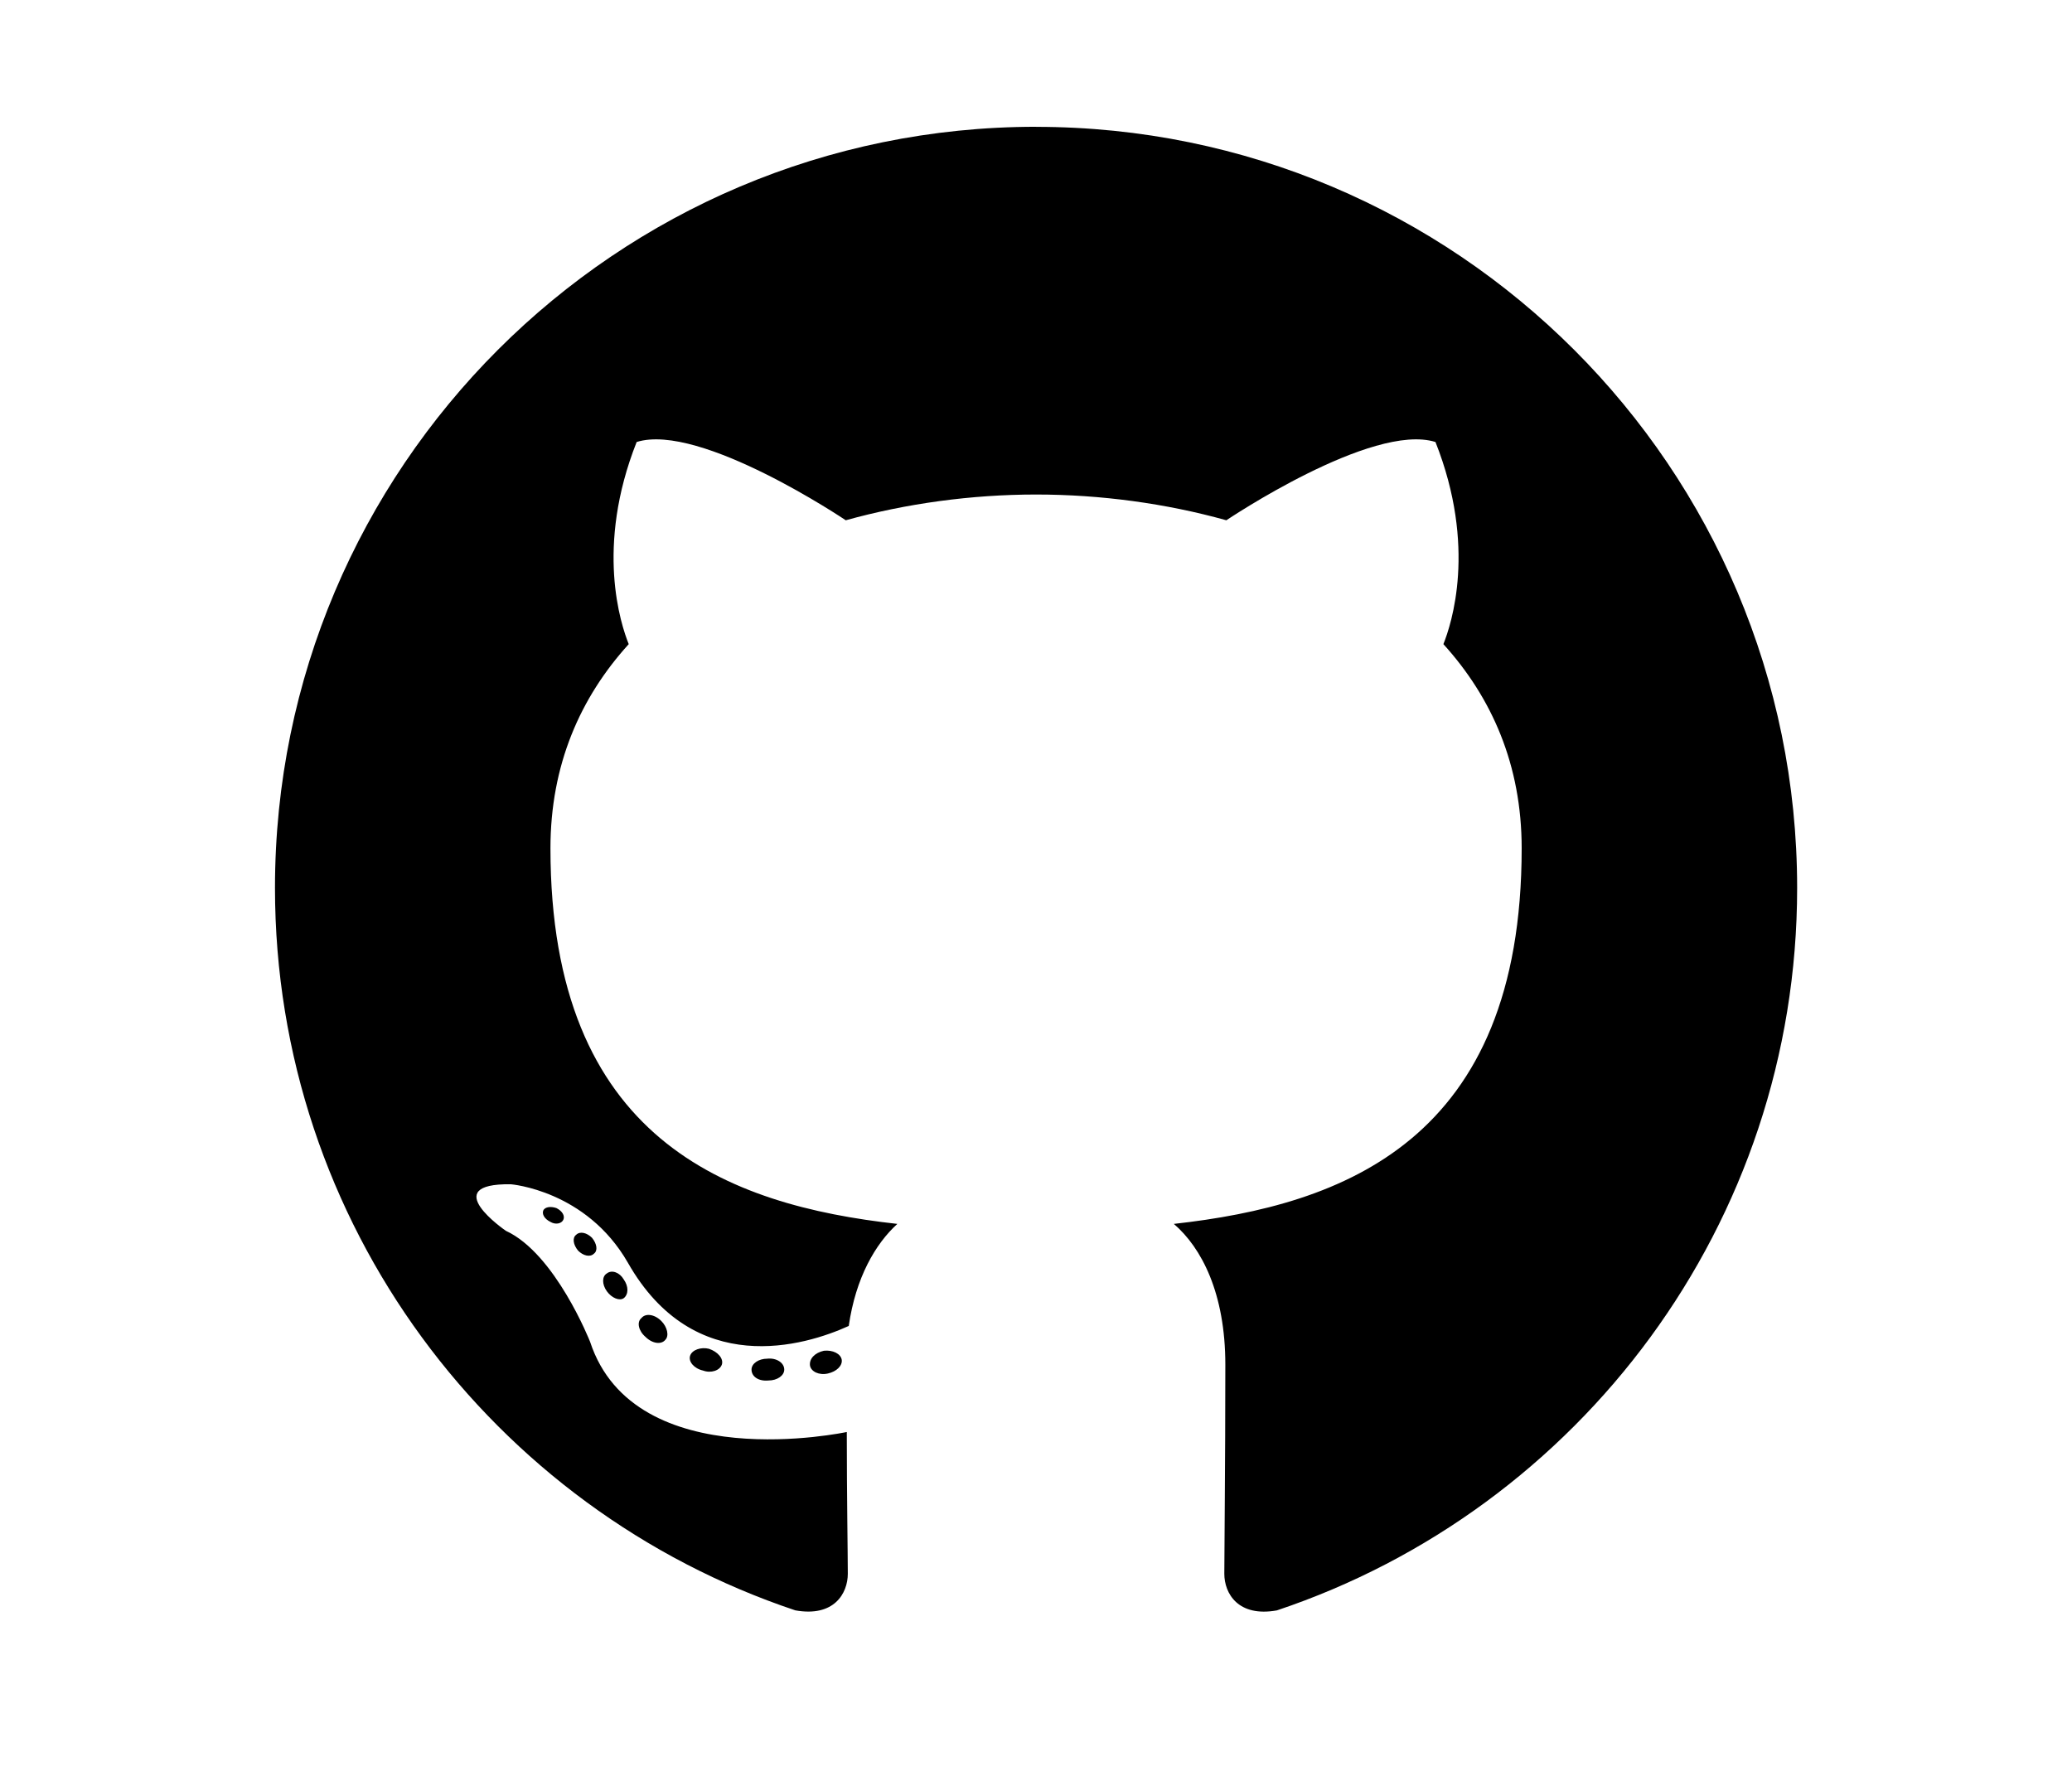
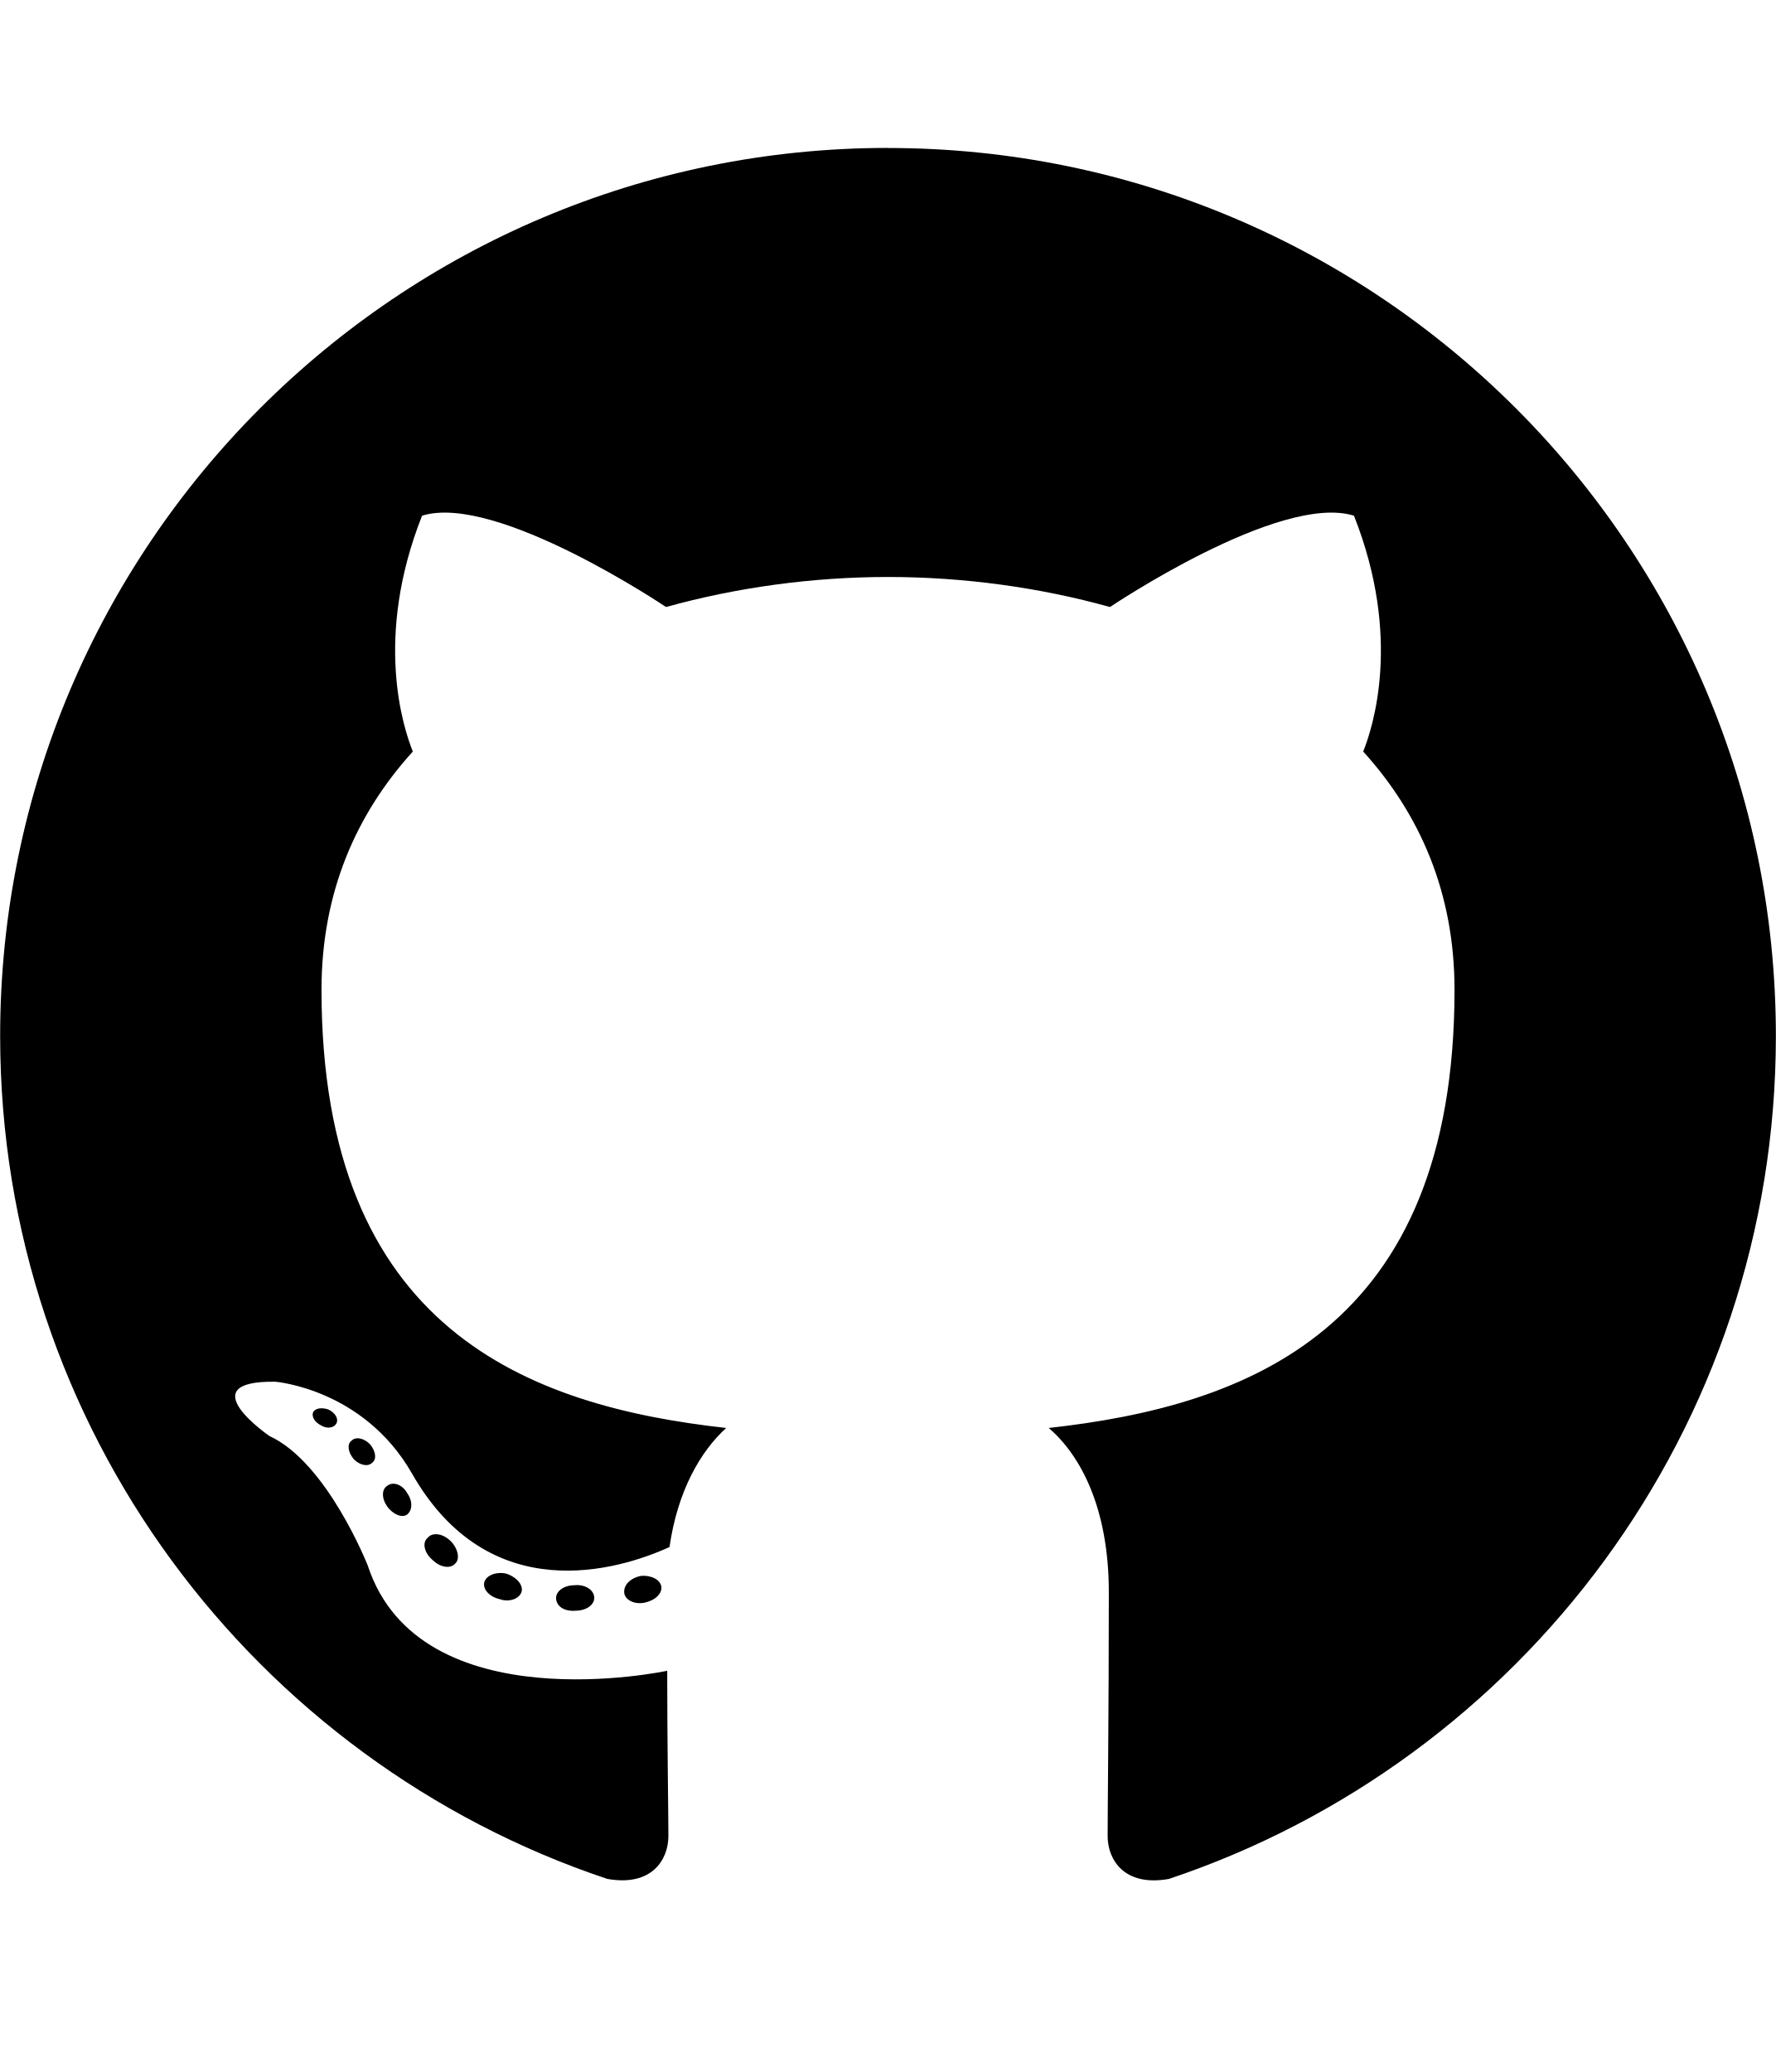
- <svg xmlns="http://www.w3.org/2000/svg" version="1.1" viewBox="0 0 24 28" height="24" width="28">
+ <svg xmlns="http://www.w3.org/2000/svg" version="1.1" viewBox="0 0 24 28">
  <path d="M12 2c6.625 0 12 5.375 12 12 0 5.297-3.437 9.797-8.203 11.391-0.609 0.109-0.828-0.266-0.828-0.578 0-0.391 0.016-1.687 0.016-3.297 0-1.125-0.375-1.844-0.812-2.219 2.672-0.297 5.484-1.313 5.484-5.922 0-1.313-0.469-2.375-1.234-3.219 0.125-0.313 0.531-1.531-0.125-3.187-1-0.313-3.297 1.234-3.297 1.234-0.953-0.266-1.984-0.406-3-0.406s-2.047 0.141-3 0.406c0 0-2.297-1.547-3.297-1.234-0.656 1.656-0.25 2.875-0.125 3.187-0.766 0.844-1.234 1.906-1.234 3.219 0 4.594 2.797 5.625 5.469 5.922-0.344 0.313-0.656 0.844-0.766 1.609-0.688 0.313-2.438 0.844-3.484-1-0.656-1.141-1.844-1.234-1.844-1.234-1.172-0.016-0.078 0.734-0.078 0.734 0.781 0.359 1.328 1.75 1.328 1.75 0.703 2.141 4.047 1.422 4.047 1.422 0 1 0.016 1.937 0.016 2.234 0 0.313-0.219 0.688-0.828 0.578-4.766-1.594-8.203-6.094-8.203-11.391 0-6.625 5.375-12 12-12zM4.547 19.234c0.031-0.063-0.016-0.141-0.109-0.187-0.094-0.031-0.172-0.016-0.203 0.031-0.031 0.063 0.016 0.141 0.109 0.187 0.078 0.047 0.172 0.031 0.203-0.031zM5.031 19.766c0.063-0.047 0.047-0.156-0.031-0.25-0.078-0.078-0.187-0.109-0.25-0.047-0.063 0.047-0.047 0.156 0.031 0.25 0.078 0.078 0.187 0.109 0.25 0.047zM5.5 20.469c0.078-0.063 0.078-0.187 0-0.297-0.063-0.109-0.187-0.156-0.266-0.094-0.078 0.047-0.078 0.172 0 0.281s0.203 0.156 0.266 0.109zM6.156 21.125c0.063-0.063 0.031-0.203-0.063-0.297-0.109-0.109-0.25-0.125-0.313-0.047-0.078 0.063-0.047 0.203 0.063 0.297 0.109 0.109 0.25 0.125 0.313 0.047zM7.047 21.516c0.031-0.094-0.063-0.203-0.203-0.25-0.125-0.031-0.266 0.016-0.297 0.109s0.063 0.203 0.203 0.234c0.125 0.047 0.266 0 0.297-0.094zM8.031 21.594c0-0.109-0.125-0.187-0.266-0.172-0.141 0-0.25 0.078-0.25 0.172 0 0.109 0.109 0.187 0.266 0.172 0.141 0 0.25-0.078 0.25-0.172zM8.937 21.438c-0.016-0.094-0.141-0.156-0.281-0.141-0.141 0.031-0.234 0.125-0.219 0.234 0.016 0.094 0.141 0.156 0.281 0.125s0.234-0.125 0.219-0.219z" />
</svg>
